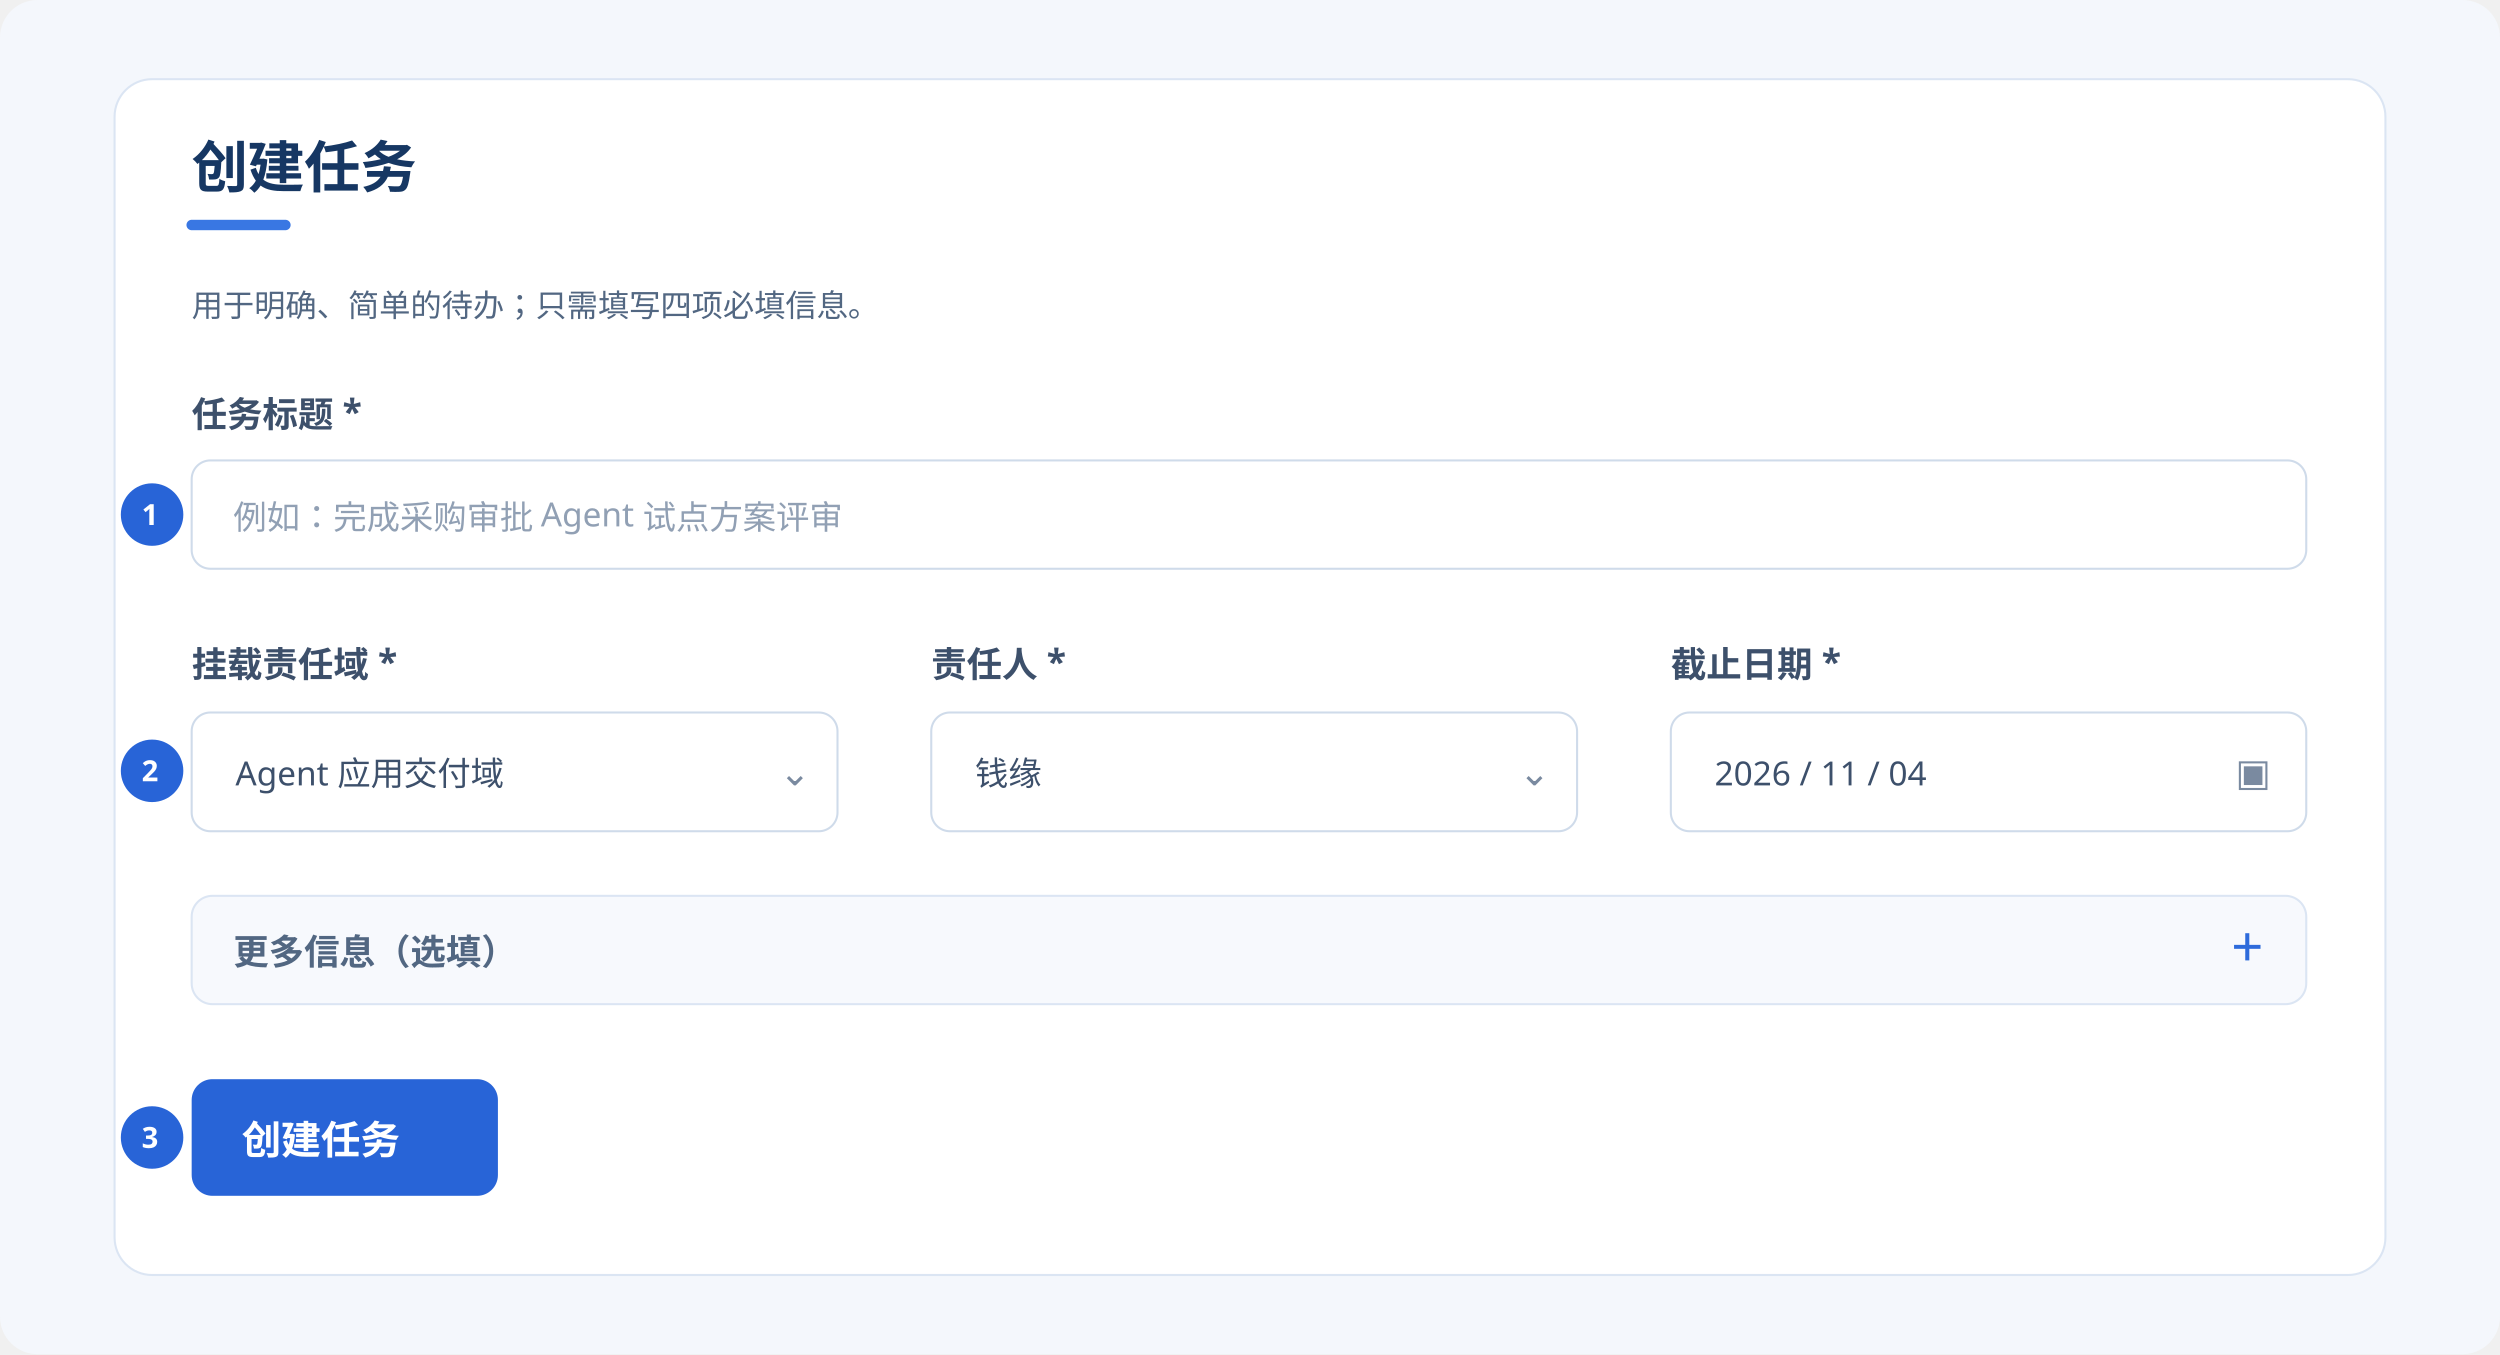
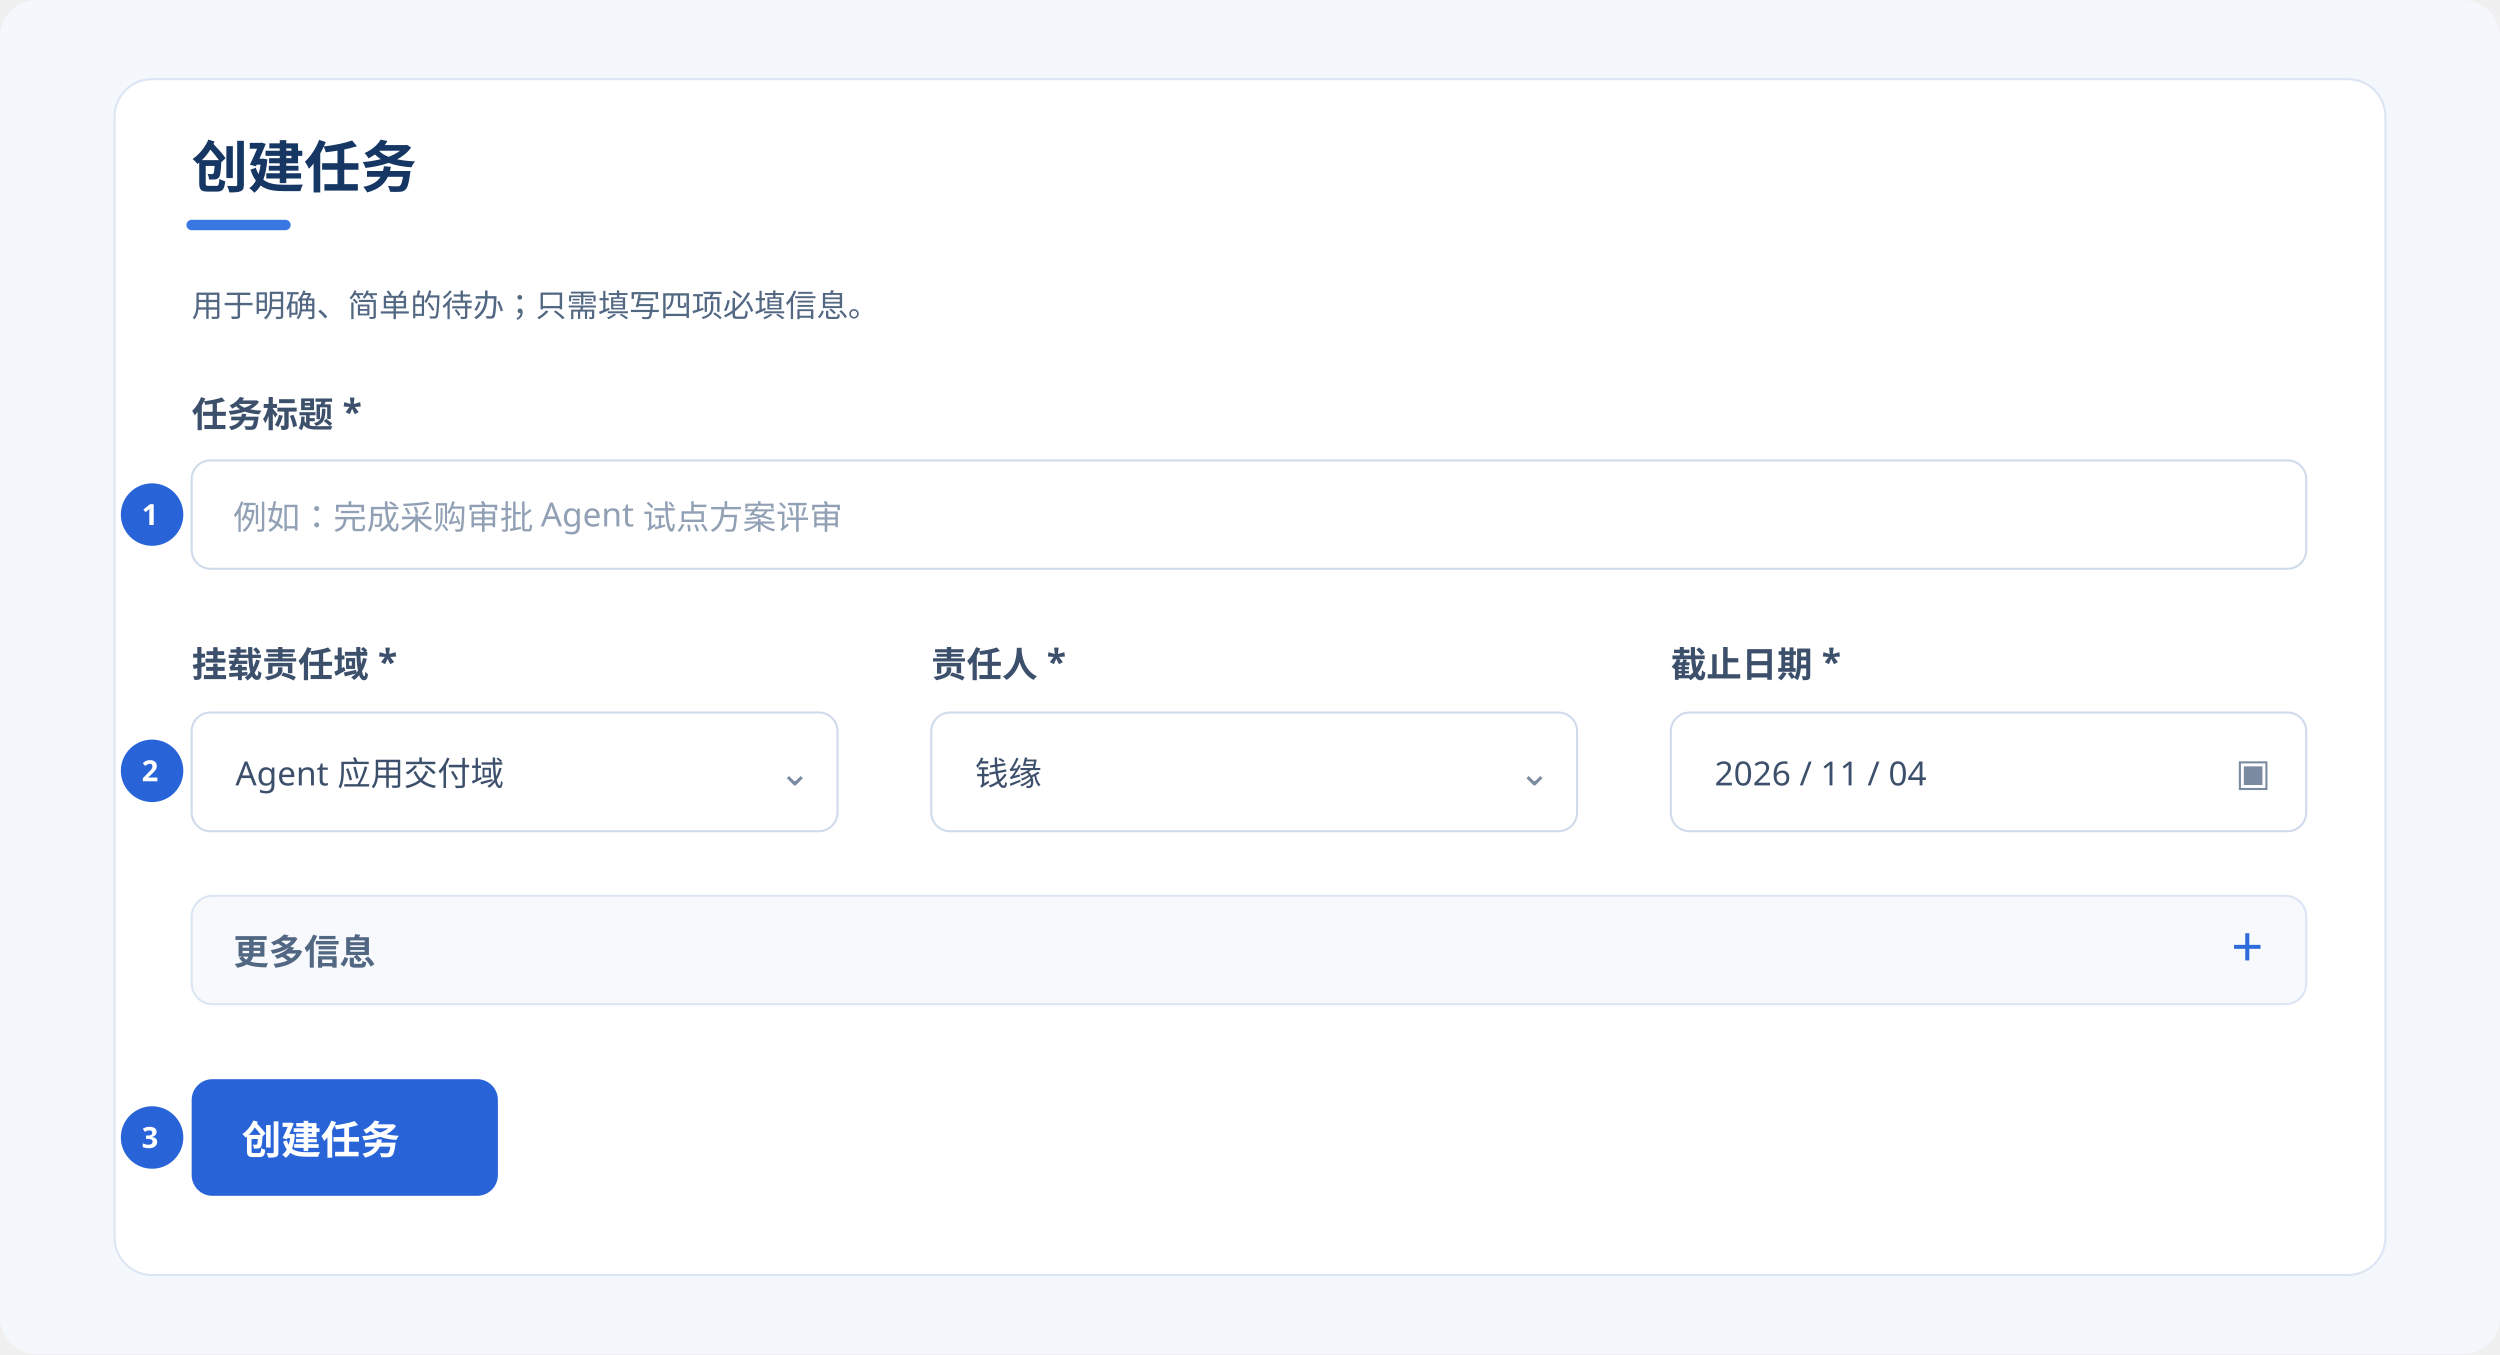
<svg xmlns="http://www.w3.org/2000/svg" width="1200" height="650" viewBox="0 0 1200 650" role="img" aria-label="手工创建任务界面示意">
  <rect width="1200" height="650" rx="18" fill="#f4f7fc" />
  <rect x="55" y="38" width="1090" height="574" rx="18" fill="#fff" stroke="#dbe5f3" />
  <g font-family="Microsoft YaHei,sans-serif">
    <text x="92" y="90" fill="#163763" font-size="27" font-weight="700">创建任务</text>
    <path d="M92 108h45" stroke="#3977e3" stroke-width="5" stroke-linecap="round" />
    <text x="92" y="152" fill="#526782" font-size="15">用于明确、简单的待办；只需填写四项必填信息。</text>
    <text x="92" y="205" fill="#3d506b" font-size="17" font-weight="700">任务标题 *</text>
    <rect x="92" y="221" width="1015" height="52" rx="9" fill="#fff" stroke="#cfdbea" />
    <text x="112" y="254" fill="#91a0b4" font-size="16">例如：完成采购审批 Agent 试点方案评审</text>
    <text x="92" y="325" fill="#3d506b" font-size="17" font-weight="700">挂载责任域 *</text>
    <text x="447" y="325" fill="#3d506b" font-size="17" font-weight="700">责任人 *</text>
    <text x="802" y="325" fill="#3d506b" font-size="17" font-weight="700">截止日期 *</text>
    <g fill="#fff" stroke="#cfdbea">
      <rect x="92" y="342" width="310" height="57" rx="9" />
      <rect x="447" y="342" width="310" height="57" rx="9" />
      <rect x="802" y="342" width="305" height="57" rx="9" />
    </g>
    <g fill="#3d506b" font-size="16">
      <text x="113" y="377">Agent 应用交付域</text>
      <text x="468" y="377">钱缘</text>
      <text x="823" y="377">2026 / 11 / 04</text>
    </g>
    <g fill="#7a8aa0" font-size="18">
      <text x="374" y="377">⌄</text>
      <text x="729" y="377">⌄</text>
      <text x="1073" y="377">▣</text>
    </g>
    <rect x="92" y="430" width="1015" height="52" rx="10" fill="#f7f9fd" stroke="#dbe5f3" />
-     <text x="112" y="463" fill="#526782" font-size="17" font-weight="700">更多信息（选填）</text>
+     <text x="112" y="463" fill="#526782" font-size="17" font-weight="700">更多信息</text>
    <text x="1071" y="464" fill="#2e6bdb" font-size="27">+</text>
    <rect x="92" y="518" width="147" height="56" rx="10" fill="#2864d7" />
    <text x="116" y="554" fill="#fff" font-size="19" font-weight="700">创建任务</text>
    <g font-size="14" font-weight="700">
      <circle cx="73" cy="247" r="15" fill="#2864d7" />
      <text x="68" y="252" fill="#fff">1</text>
      <circle cx="73" cy="370" r="15" fill="#2864d7" />
      <text x="68" y="375" fill="#fff">2</text>
      <circle cx="73" cy="546" r="15" fill="#2864d7" />
      <text x="68" y="551" fill="#fff">3</text>
    </g>
  </g>
</svg>
